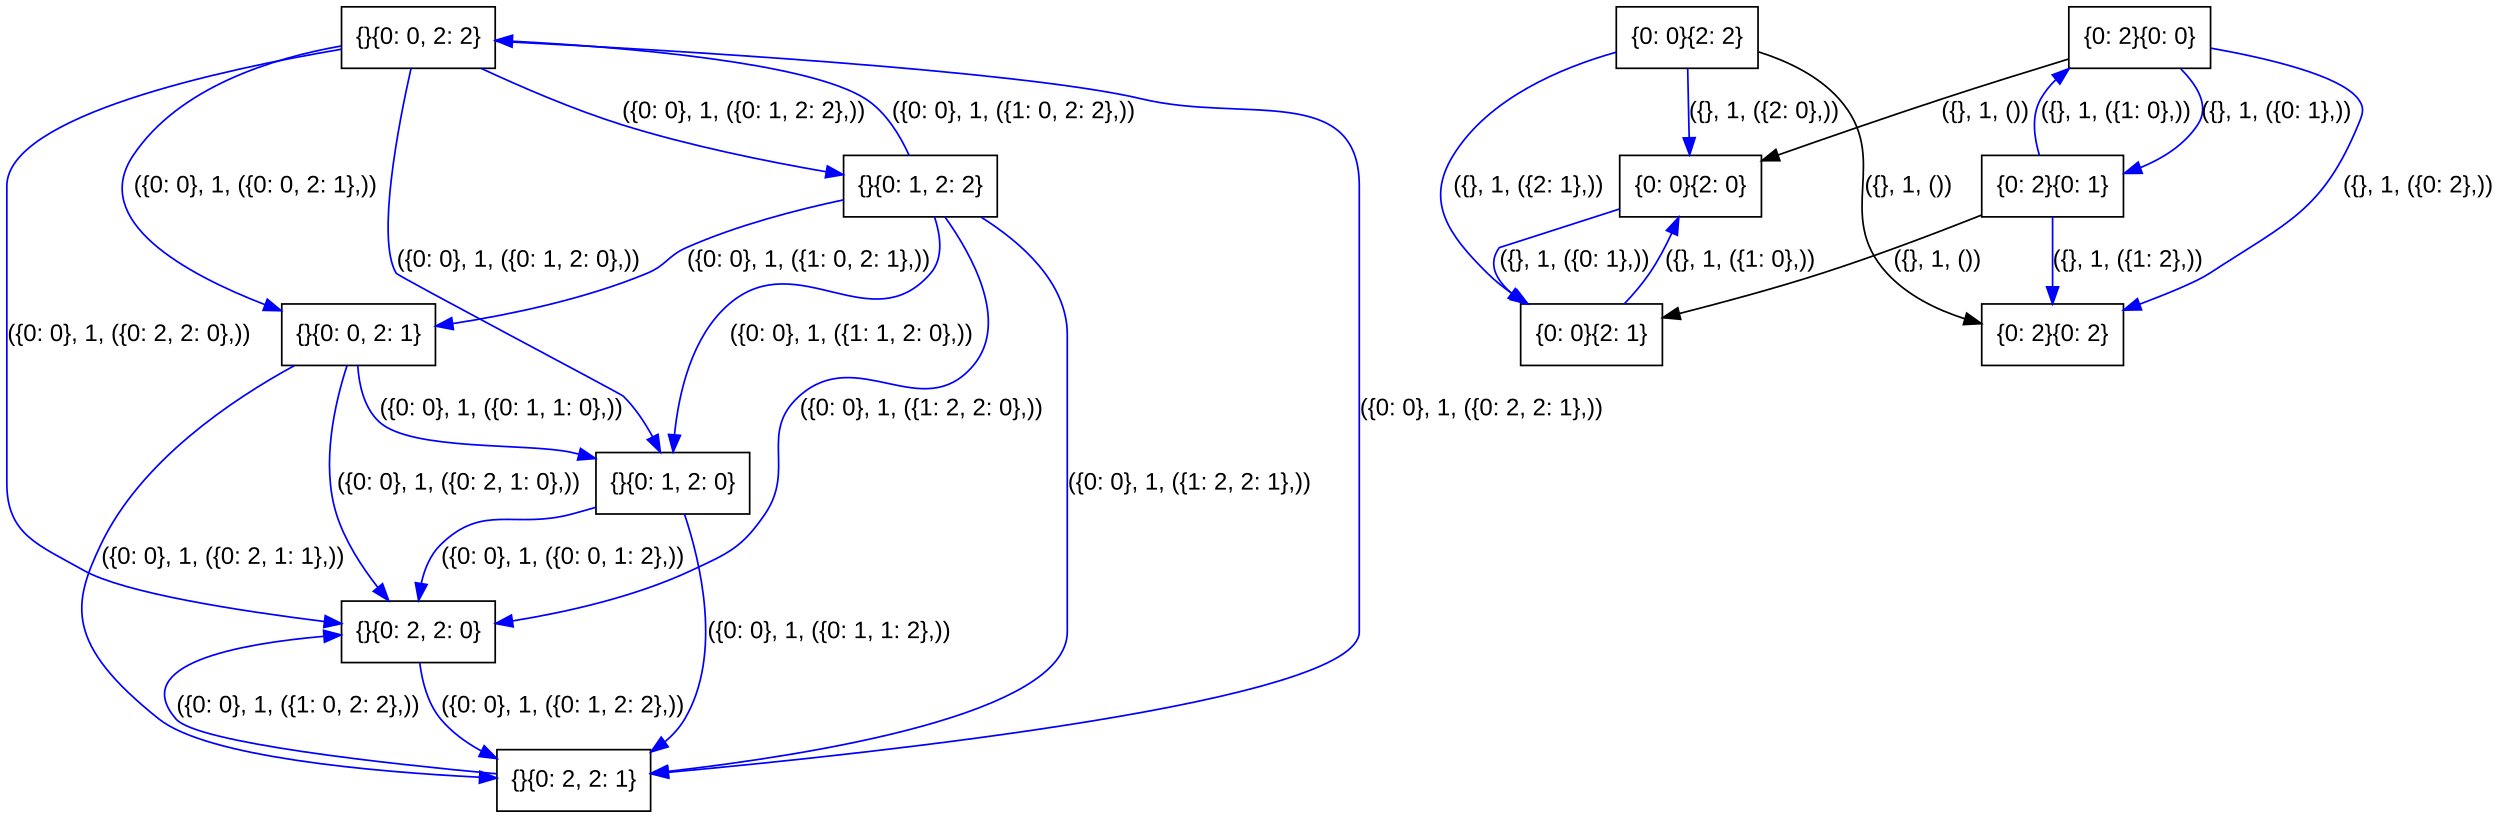
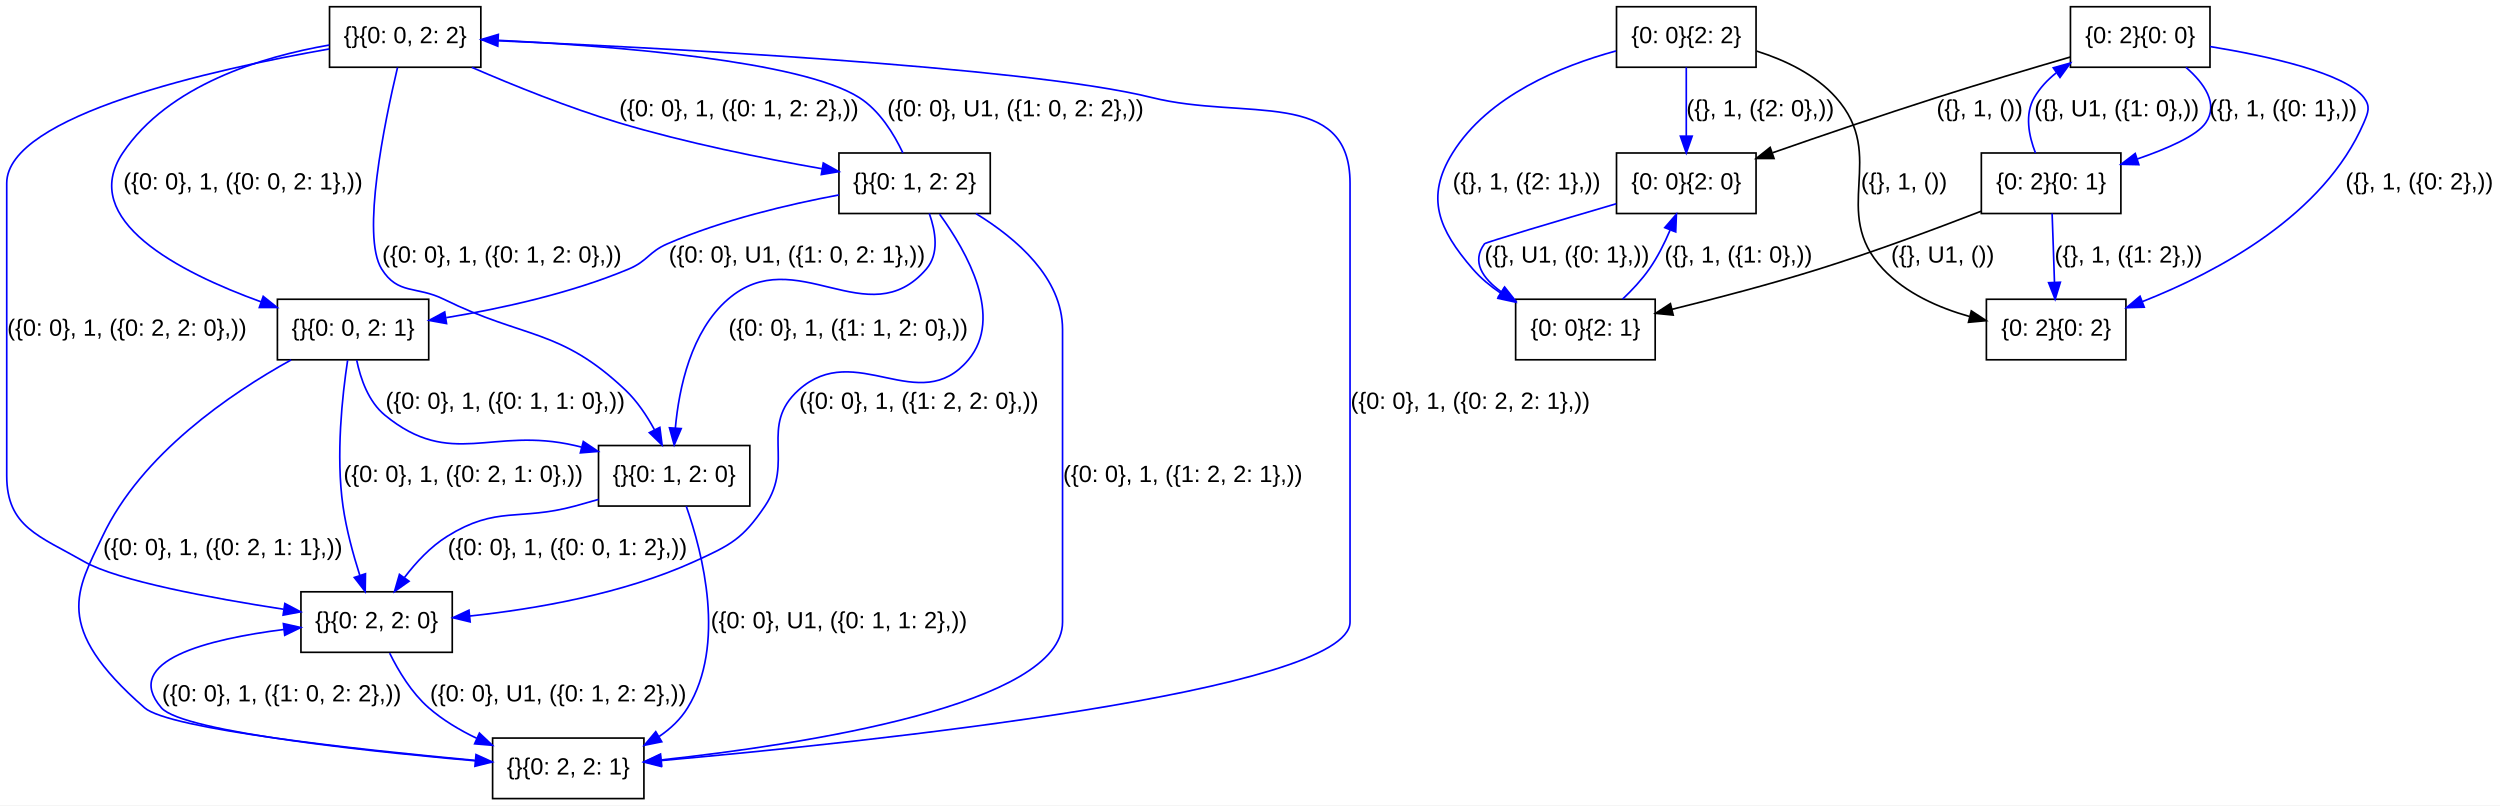
- <svg xmlns="http://www.w3.org/2000/svg" width="1464pt" height="479pt" viewBox="0.00 0.00 1464.00 479.00">
+ <svg xmlns="http://www.w3.org/2000/svg" width="1487pt" height="479pt" viewBox="0.00 0.00 1487.00 479.00">
  <g id="graph0" class="graph" transform="scale(1 1) rotate(0) translate(4 475)">
-     <polygon fill="#ffffff" stroke="transparent" points="-4,4 -4,-475 1460,-475 1460,4 -4,4" />
+     <polygon fill="#ffffff" stroke="transparent" points="-4,4 -4,-475 1483,-475 1483,4 -4,4" />
    <g id="node1" class="node">
      <polygon fill="none" stroke="#000000" points="251,-297 161,-297 161,-261 251,-261 251,-297" />
      <text text-anchor="middle" x="206" y="-275.3" font-family="Arial" font-size="14.00" fill="#000000">{}{0: 0, 2: 1}</text>
    </g>
    <g id="node2" class="node">
-       <polygon fill="none" stroke="#000000" points="435,-210 345,-210 345,-174 435,-174 435,-210" />
-       <text text-anchor="middle" x="390" y="-188.3" font-family="Arial" font-size="14.00" fill="#000000">{}{0: 1, 2: 0}</text>
+       <polygon fill="none" stroke="#000000" points="442,-210 352,-210 352,-174 442,-174 442,-210" />
+       <text text-anchor="middle" x="397" y="-188.3" font-family="Arial" font-size="14.00" fill="#000000">{}{0: 1, 2: 0}</text>
    </g>
    <g id="edge1" class="edge">
-       <path fill="none" stroke="#0000ff" d="M205.5,-260.95C206.2,-249.88 209.07,-236.3 218,-228 236.63,-210.69 306.22,-215.72 331,-210 332.26,-209.71 333.54,-209.4 334.82,-209.09" />
-       <polygon fill="#0000ff" stroke="#0000ff" points="335.963,-212.409 344.75,-206.49 334.19,-205.637 335.963,-212.409" />
-       <text text-anchor="middle" x="289.5" y="-231.8" font-family="Arial" font-size="14.00" fill="#000000">({0: 0}, 1, ({0: 1, 1: 0},))</text>
+       <path fill="none" stroke="#0000ff" d="M208.16,-260.76C210.46,-249.62 215.2,-236.02 225,-228 264.35,-195.78 288.45,-221.45 338,-210 339.26,-209.71 340.54,-209.4 341.82,-209.09" />
+       <polygon fill="#0000ff" stroke="#0000ff" points="342.963,-212.409 351.75,-206.49 341.19,-205.637 342.963,-212.409" />
+       <text text-anchor="middle" x="296.5" y="-231.8" font-family="Arial" font-size="14.00" fill="#000000">({0: 0}, 1, ({0: 1, 1: 0},))</text>
    </g>
    <g id="node3" class="node">
-       <polygon fill="none" stroke="#000000" points="286,-123 196,-123 196,-87 286,-87 286,-123" />
-       <text text-anchor="middle" x="241" y="-101.3" font-family="Arial" font-size="14.00" fill="#000000">{}{0: 2, 2: 0}</text>
+       <polygon fill="none" stroke="#000000" points="265,-123 175,-123 175,-87 265,-87 265,-123" />
+       <text text-anchor="middle" x="220" y="-101.3" font-family="Arial" font-size="14.00" fill="#000000">{}{0: 2, 2: 0}</text>
    </g>
    <g id="edge2" class="edge">
-       <path fill="none" stroke="#0000ff" d="M199.17,-260.75C192.25,-239.46 183.77,-203.44 193,-174 197.9,-158.39 207.71,-143.21 217.2,-131.09" />
-       <polygon fill="#0000ff" stroke="#0000ff" points="220.018,-133.173 223.65,-123.22 214.604,-128.736 220.018,-133.173" />
-       <text text-anchor="middle" x="264.5" y="-188.3" font-family="Arial" font-size="14.00" fill="#000000">({0: 0}, 1, ({0: 2, 1: 0},))</text>
+       <path fill="none" stroke="#0000ff" d="M202.77,-260.7C199.57,-239.67 195.71,-204.19 200,-174 201.96,-160.2 206.02,-145.31 209.97,-132.9" />
+       <polygon fill="#0000ff" stroke="#0000ff" points="213.381,-133.734 213.22,-123.14 206.74,-131.522 213.381,-133.734" />
+       <text text-anchor="middle" x="271.5" y="-188.3" font-family="Arial" font-size="14.00" fill="#000000">({0: 0}, 1, ({0: 2, 1: 0},))</text>
    </g>
    <g id="node4" class="node">
-       <polygon fill="none" stroke="#000000" points="377,-36 287,-36 287,0 377,0 377,-36" />
-       <text text-anchor="middle" x="332" y="-14.3" font-family="Arial" font-size="14.00" fill="#000000">{}{0: 2, 2: 1}</text>
+       <polygon fill="none" stroke="#000000" points="379,-36 289,-36 289,0 379,0 379,-36" />
+       <text text-anchor="middle" x="334" y="-14.3" font-family="Arial" font-size="14.00" fill="#000000">{}{0: 2, 2: 1}</text>
    </g>
    <g id="edge3" class="edge">
-       <path fill="none" stroke="#0000ff" d="M168.36,-260.88C131.73,-240.92 78.292,-205.02 55,-156 38.454,-121.18 33.725,-98.032 89,-54 117.2,-31.535 214.16,-23.041 276.74,-19.863" />
-       <polygon fill="#0000ff" stroke="#0000ff" points="277.038,-23.353 286.86,-19.38 276.704,-16.361 277.038,-23.353" />
-       <text text-anchor="middle" x="126.5" y="-144.8" font-family="Arial" font-size="14.00" fill="#000000">({0: 0}, 1, ({0: 2, 1: 1},))</text>
+       <path fill="none" stroke="#0000ff" d="M169.18,-260.94C133.02,-240.91 80.02,-204.85 57,-156 41.957,-124.08 26.395,-102.42 82,-54 96.563,-41.319 208.7,-29.173 278.39,-22.742" />
+       <polygon fill="#0000ff" stroke="#0000ff" points="279.128,-26.189 288.77,-21.798 278.494,-19.218 279.128,-26.189" />
+       <text text-anchor="middle" x="128.5" y="-144.8" font-family="Arial" font-size="14.00" fill="#000000">({0: 0}, 1, ({0: 2, 1: 1},))</text>
    </g>
    <g id="edge4" class="edge">
-       <path fill="none" stroke="#0000ff" d="M344.99,-177.93C340.28,-176.56 335.55,-175.22 331,-174 297.06,-164.87 279.1,-180.6 254,-156 247.94,-150.06 244.57,-141.73 242.73,-133.51" />
-       <polygon fill="#0000ff" stroke="#0000ff" points="246.144,-132.693 241.13,-123.36 239.23,-133.783 246.144,-132.693" />
-       <text text-anchor="middle" x="325.5" y="-144.8" font-family="Arial" font-size="14.00" fill="#000000">({0: 0}, 1, ({0: 0, 1: 2},))</text>
+       <path fill="none" stroke="#0000ff" d="M351.99,-177.95C347.28,-176.57 342.55,-175.23 338,-174 304.49,-164.93 291.46,-174.36 262,-156 252.11,-149.84 243.46,-140.54 236.62,-131.57" />
+       <polygon fill="#0000ff" stroke="#0000ff" points="239.291,-129.287 230.64,-123.17 233.588,-133.346 239.291,-129.287" />
+       <text text-anchor="middle" x="333.5" y="-144.8" font-family="Arial" font-size="14.00" fill="#000000">({0: 0}, 1, ({0: 0, 1: 2},))</text>
    </g>
    <g id="edge5" class="edge">
-       <path fill="none" stroke="#0000ff" d="M396.82,-173.96C406.13,-146.09 419.29,-91.822 397,-54 393.98,-48.874 389.94,-44.426 385.34,-40.579" />
-       <polygon fill="#0000ff" stroke="#0000ff" points="387.313,-37.686 377.16,-34.657 383.208,-43.356 387.313,-37.686" />
-       <text text-anchor="middle" x="481.5" y="-101.3" font-family="Arial" font-size="14.00" fill="#000000">({0: 0}, 1, ({0: 1, 1: 2},))</text>
+       <path fill="none" stroke="#0000ff" d="M404.19,-173.86C414.02,-145.86 427.98,-91.423 405,-54 400.78,-47.127 394.79,-41.517 388.07,-36.951" />
+       <polygon fill="#0000ff" stroke="#0000ff" points="389.608,-33.794 379.22,-31.709 386.04,-39.817 389.608,-33.794" />
+       <text text-anchor="middle" x="495" y="-101.3" font-family="Arial" font-size="14.00" fill="#000000">({0: 0}, U1, ({0: 1, 1: 2},))</text>
    </g>
    <g id="edge6" class="edge">
-       <path fill="none" stroke="#0000ff" d="M241.83,-86.734C243.17,-76.14 246.4,-63.131 254,-54 260.44,-46.261 268.91,-40.101 277.88,-35.224" />
-       <polygon fill="#0000ff" stroke="#0000ff" points="279.533,-38.311 286.97,-30.765 276.451,-32.027 279.533,-38.311" />
-       <text text-anchor="middle" x="325.5" y="-57.8" font-family="Arial" font-size="14.00" fill="#000000">({0: 0}, 1, ({0: 1, 2: 2},))</text>
+       <path fill="none" stroke="#0000ff" d="M227.76,-86.53C233.01,-75.864 240.85,-62.851 251,-54 259.34,-46.73 269.37,-40.736 279.54,-35.865" />
+       <polygon fill="#0000ff" stroke="#0000ff" points="281.163,-38.973 288.87,-31.703 278.312,-32.581 281.163,-38.973" />
+       <text text-anchor="middle" x="328" y="-57.8" font-family="Arial" font-size="14.00" fill="#000000">({0: 0}, U1, ({0: 1, 2: 2},))</text>
    </g>
    <g id="edge7" class="edge">
-       <path fill="none" stroke="#0000ff" d="M286.83,-21.839C222.54,-27.765 111.06,-39.939 99,-54 71.565,-86 134.72,-97.921 185.43,-102.36" />
-       <polygon fill="#0000ff" stroke="#0000ff" points="185.453,-105.873 195.7,-103.18 186.01,-98.895 185.453,-105.873" />
-       <text text-anchor="middle" x="170.5" y="-57.8" font-family="Arial" font-size="14.00" fill="#000000">({0: 0}, 1, ({1: 0, 2: 2},))</text>
+       <path fill="none" stroke="#0000ff" d="M288.74,-21.569C222.25,-27.276 104.66,-39.323 92,-54 67.747,-82.127 119.99,-94.896 164.87,-100.59" />
+       <polygon fill="#0000ff" stroke="#0000ff" points="164.552,-104.076 174.89,-101.76 165.363,-97.124 164.552,-104.076" />
+       <text text-anchor="middle" x="163.5" y="-57.8" font-family="Arial" font-size="14.00" fill="#000000">({0: 0}, 1, ({1: 0, 2: 2},))</text>
    </g>
    <g id="node5" class="node">
-       <polygon fill="none" stroke="#000000" points="286,-471 196,-471 196,-435 286,-435 286,-471" />
-       <text text-anchor="middle" x="241" y="-449.3" font-family="Arial" font-size="14.00" fill="#000000">{}{0: 0, 2: 2}</text>
+       <polygon fill="none" stroke="#000000" points="282,-471 192,-471 192,-435 282,-435 282,-471" />
+       <text text-anchor="middle" x="237" y="-449.3" font-family="Arial" font-size="14.00" fill="#000000">{}{0: 0, 2: 2}</text>
    </g>
    <g id="edge8" class="edge">
-       <path fill="none" stroke="#0000ff" d="M195.77,-448.06C156.19,-441.08 100.94,-424.29 74,-384 48.337,-345.63 104.33,-314.7 151.15,-296.6" />
-       <polygon fill="#0000ff" stroke="#0000ff" points="152.529,-299.821 160.67,-293.04 150.077,-293.264 152.529,-299.821" />
-       <text text-anchor="middle" x="145.5" y="-362.3" font-family="Arial" font-size="14.00" fill="#000000">({0: 0}, 1, ({0: 0, 2: 1},))</text>
+       <path fill="none" stroke="#0000ff" d="M191.89,-448.21C152.06,-441.33 96.213,-424.6 69,-384 42.329,-344.21 102.37,-313.18 151.25,-295.47" />
+       <polygon fill="#0000ff" stroke="#0000ff" points="152.56,-298.72 160.84,-292.11 150.245,-292.113 152.56,-298.72" />
+       <text text-anchor="middle" x="140.5" y="-362.3" font-family="Arial" font-size="14.00" fill="#000000">({0: 0}, 1, ({0: 0, 2: 1},))</text>
    </g>
    <g id="edge9" class="edge">
-       <path fill="none" stroke="#0000ff" d="M236.69,-434.9C229.33,-402.2 216.21,-334.79 228,-315 229.08,-313.2 359.5,-244.47 361,-243 367.87,-236.27 373.62,-227.56 378.14,-219.25" />
-       <polygon fill="#0000ff" stroke="#0000ff" points="381.341,-220.676 382.71,-210.17 375.088,-217.529 381.341,-220.676" />
-       <text text-anchor="middle" x="299.5" y="-318.8" font-family="Arial" font-size="14.00" fill="#000000">({0: 0}, 1, ({0: 1, 2: 0},))</text>
+       <path fill="none" stroke="#0000ff" d="M232.45,-434.86C224.67,-402.07 210.77,-334.55 223,-315 232.7,-299.5 243.6,-305.09 260,-297 308.13,-273.26 329.05,-279.92 368,-243 374.98,-236.38 380.76,-227.7 385.27,-219.39" />
+       <polygon fill="#0000ff" stroke="#0000ff" points="388.483,-220.79 389.82,-210.28 382.221,-217.662 388.483,-220.79" />
+       <text text-anchor="middle" x="294.5" y="-318.8" font-family="Arial" font-size="14.00" fill="#000000">({0: 0}, 1, ({0: 1, 2: 0},))</text>
    </g>
    <g id="edge10" class="edge">
-       <path fill="none" stroke="#0000ff" d="M195.95,-446.18C126.2,-434.33 0,-407.2 0,-366 0,-366 0,-366 0,-192 0,-161.77 18.688,-155.88 45,-141 68.546,-127.68 136.46,-117.2 185.75,-111.06" />
-       <polygon fill="#0000ff" stroke="#0000ff" points="186.464,-114.499 195.97,-109.82 185.621,-107.55 186.464,-114.499" />
+       <path fill="none" stroke="#0000ff" d="M191.86,-445.89C123.1,-433.77 0,-406.43 0,-366 0,-366 0,-366 0,-192 0,-161.48 19.517,-156.18 46,-141 65.946,-129.57 121.65,-119.24 164.71,-112.61" />
+       <polygon fill="#0000ff" stroke="#0000ff" points="165.433,-116.041 174.8,-111.09 164.39,-109.119 165.433,-116.041" />
      <text text-anchor="middle" x="71.5" y="-275.3" font-family="Arial" font-size="14.00" fill="#000000">({0: 0}, 1, ({0: 2, 2: 0},))</text>
    </g>
    <g id="edge11" class="edge">
-       <path fill="none" stroke="#0000ff" d="M286.18,-450.86C380.2,-446.13 594.02,-433.86 665,-417 724.18,-402.94 792,-426.83 792,-366 792,-366 792,-366 792,-105 792,-64.278 510.09,-33.996 387.65,-22.765" />
-       <polygon fill="#0000ff" stroke="#0000ff" points="387.646,-19.25 377.37,-21.832 387.013,-26.222 387.646,-19.25" />
-       <text text-anchor="middle" x="863.5" y="-231.8" font-family="Arial" font-size="14.00" fill="#000000">({0: 0}, 1, ({0: 2, 2: 1},))</text>
+       <path fill="none" stroke="#0000ff" d="M282.13,-451.21C379.46,-447.05 606.34,-435.62 681,-417 736.43,-403.17 799,-423.13 799,-366 799,-366 799,-366 799,-105 799,-63.71 512.07,-33.605 388.99,-22.591" />
+       <polygon fill="#0000ff" stroke="#0000ff" points="389.28,-19.103 379.01,-21.708 388.663,-26.076 389.28,-19.103" />
+       <text text-anchor="middle" x="870.5" y="-231.8" font-family="Arial" font-size="14.00" fill="#000000">({0: 0}, 1, ({0: 2, 2: 1},))</text>
    </g>
    <g id="node6" class="node">
-       <polygon fill="none" stroke="#000000" points="580,-384 490,-384 490,-348 580,-348 580,-384" />
-       <text text-anchor="middle" x="535" y="-362.3" font-family="Arial" font-size="14.00" fill="#000000">{}{0: 1, 2: 2}</text>
+       <polygon fill="none" stroke="#000000" points="585,-384 495,-384 495,-348 585,-348 585,-384" />
+       <text text-anchor="middle" x="540" y="-362.3" font-family="Arial" font-size="14.00" fill="#000000">{}{0: 1, 2: 2}</text>
    </g>
    <g id="edge12" class="edge">
-       <path fill="none" stroke="#0000ff" d="M277.79,-434.94C300.94,-424.16 331.69,-410.88 360,-402 399.33,-389.67 444.98,-380.44 479.79,-374.41" />
-       <polygon fill="#0000ff" stroke="#0000ff" points="480.495,-377.841 489.77,-372.72 479.326,-370.939 480.495,-377.841" />
-       <text text-anchor="middle" x="431.5" y="-405.8" font-family="Arial" font-size="14.00" fill="#000000">({0: 0}, 1, ({0: 1, 2: 2},))</text>
+       <path fill="none" stroke="#0000ff" d="M276.66,-434.92C301.38,-424.2 334.08,-410.99 364,-402 403.83,-390.04 449.91,-380.77 484.93,-374.63" />
+       <polygon fill="#0000ff" stroke="#0000ff" points="485.695,-378.05 494.96,-372.91 484.512,-371.151 485.695,-378.05" />
+       <text text-anchor="middle" x="435.5" y="-405.8" font-family="Arial" font-size="14.00" fill="#000000">({0: 0}, 1, ({0: 1, 2: 2},))</text>
    </g>
    <g id="edge13" class="edge">
-       <path fill="none" stroke="#0000ff" d="M489.97,-357.97C462.63,-352.18 427.45,-343.06 398,-330 386.84,-325.05 386.27,-319.68 375,-315 338.6,-299.87 295.04,-290.79 261.26,-285.53" />
-       <polygon fill="#0000ff" stroke="#0000ff" points="261.516,-282.03 251.11,-284.02 260.486,-288.954 261.516,-282.03" />
-       <text text-anchor="middle" x="469.5" y="-318.8" font-family="Arial" font-size="14.00" fill="#000000">({0: 0}, 1, ({1: 0, 2: 1},))</text>
+       <path fill="none" stroke="#0000ff" d="M494.99,-359.05C465.22,-353.48 425.79,-344.21 393,-330 381.8,-325.15 381.25,-319.72 370,-315 335.31,-300.46 293.93,-291.43 261.41,-286.05" />
+       <polygon fill="#0000ff" stroke="#0000ff" points="261.604,-282.537 251.18,-284.43 260.51,-289.451 261.604,-282.537" />
+       <text text-anchor="middle" x="470" y="-318.8" font-family="Arial" font-size="14.00" fill="#000000">({0: 0}, U1, ({1: 0, 2: 1},))</text>
    </g>
    <g id="edge14" class="edge">
-       <path fill="none" stroke="#0000ff" d="M543.26,-347.98C546.83,-337.21 548.67,-323.93 541,-315 506.43,-274.76 463.27,-331.53 423,-297 400.89,-278.04 393.41,-244.43 390.98,-220.34" />
-       <polygon fill="#0000ff" stroke="#0000ff" points="394.468,-220.047 390.2,-210.35 387.489,-220.592 394.468,-220.047" />
-       <text text-anchor="middle" x="494.5" y="-275.3" font-family="Arial" font-size="14.00" fill="#000000">({0: 0}, 1, ({1: 1, 2: 0},))</text>
+       <path fill="none" stroke="#0000ff" d="M548.75,-347.99C552.59,-337.23 554.69,-323.95 547,-315 512.43,-274.76 469.12,-331.71 429,-297 407.03,-277.99 399.88,-244.39 397.69,-220.32" />
+       <polygon fill="#0000ff" stroke="#0000ff" points="401.181,-220.069 397.01,-210.33 394.197,-220.545 401.181,-220.069" />
+       <text text-anchor="middle" x="500.5" y="-275.3" font-family="Arial" font-size="14.00" fill="#000000">({0: 0}, 1, ({1: 1, 2: 0},))</text>
    </g>
    <g id="edge15" class="edge">
-       <path fill="none" stroke="#0000ff" d="M549.33,-347.99C565.55,-325.29 587.13,-286.19 566,-261 536.41,-225.73 498.25,-273.76 464,-243 440.24,-221.67 462.01,-200.37 444,-174 430.41,-154.11 422.82,-151.22 401,-141 367.96,-125.53 327.91,-116.53 296.15,-111.39" />
-       <polygon fill="#0000ff" stroke="#0000ff" points="296.554,-107.911 286.14,-109.86 295.496,-114.831 296.554,-107.911" />
-       <text text-anchor="middle" x="535.5" y="-231.8" font-family="Arial" font-size="14.00" fill="#000000">({0: 0}, 1, ({1: 2, 2: 0},))</text>
+       <path fill="none" stroke="#0000ff" d="M554.87,-347.62C571.37,-324.89 593.05,-286.13 572,-261 542.72,-226.04 504.9,-273.49 471,-243 447.26,-221.65 468.86,-200.47 451,-174 437.72,-154.32 430.61,-150.83 409,-141 366.58,-121.69 314.25,-112.74 275.42,-108.59" />
+       <polygon fill="#0000ff" stroke="#0000ff" points="275.649,-105.096 265.35,-107.58 274.951,-112.061 275.649,-105.096" />
+       <text text-anchor="middle" x="542.5" y="-231.8" font-family="Arial" font-size="14.00" fill="#000000">({0: 0}, 1, ({1: 2, 2: 0},))</text>
    </g>
    <g id="edge16" class="edge">
-       <path fill="none" stroke="#0000ff" d="M570.48,-347.86C594.17,-332.96 621,-309.37 621,-279 621,-279 621,-279 621,-105 621,-56.712 471.19,-32.859 387.29,-23.286" />
-       <polygon fill="#0000ff" stroke="#0000ff" points="387.485,-19.786 377.16,-22.162 386.713,-26.744 387.485,-19.786" />
-       <text text-anchor="middle" x="692.5" y="-188.3" font-family="Arial" font-size="14.00" fill="#000000">({0: 0}, 1, ({1: 2, 2: 1},))</text>
+       <path fill="none" stroke="#0000ff" d="M576.56,-347.91C600.73,-333.1 628,-309.61 628,-279 628,-279 628,-279 628,-105 628,-55.768 474.5,-32.259 389.33,-23.005" />
+       <polygon fill="#0000ff" stroke="#0000ff" points="389.602,-19.514 379.29,-21.946 388.868,-26.476 389.602,-19.514" />
+       <text text-anchor="middle" x="699.5" y="-188.3" font-family="Arial" font-size="14.00" fill="#000000">({0: 0}, 1, ({1: 2, 2: 1},))</text>
    </g>
    <g id="edge17" class="edge">
-       <path fill="none" stroke="#0000ff" d="M528.37,-384.03C523.23,-395.38 514.94,-409.29 503,-417 469.82,-438.43 362.91,-447.32 296.35,-450.84" />
-       <polygon fill="#0000ff" stroke="#0000ff" points="295.841,-447.361 286.03,-451.36 296.193,-454.352 295.841,-447.361" />
-       <text text-anchor="middle" x="589.5" y="-405.8" font-family="Arial" font-size="14.00" fill="#000000">({0: 0}, 1, ({1: 0, 2: 2},))</text>
+       <path fill="none" stroke="#0000ff" d="M533.03,-384.05C527.67,-395.41 519.12,-409.33 507,-417 472.37,-438.93 360.84,-447.67 292.43,-451.02" />
+       <polygon fill="#0000ff" stroke="#0000ff" points="292.074,-447.533 282.25,-451.5 292.404,-454.525 292.074,-447.533" />
+       <text text-anchor="middle" x="600" y="-405.8" font-family="Arial" font-size="14.00" fill="#000000">({0: 0}, U1, ({1: 0, 2: 2},))</text>
    </g>
    <g id="node7" class="node">
-       <polygon fill="none" stroke="#000000" points="1027.5,-384 944.5,-384 944.5,-348 1027.5,-348 1027.5,-384" />
-       <text text-anchor="middle" x="986" y="-362.3" font-family="Arial" font-size="14.00" fill="#000000">{0: 0}{2: 0}</text>
+       <polygon fill="none" stroke="#000000" points="1040.5,-384 957.5,-384 957.5,-348 1040.5,-348 1040.5,-384" />
+       <text text-anchor="middle" x="999" y="-362.3" font-family="Arial" font-size="14.00" fill="#000000">{0: 0}{2: 0}</text>
    </g>
    <g id="node8" class="node">
-       <polygon fill="none" stroke="#000000" points="969.5,-297 886.5,-297 886.5,-261 969.5,-261 969.5,-297" />
-       <text text-anchor="middle" x="928" y="-275.3" font-family="Arial" font-size="14.00" fill="#000000">{0: 0}{2: 1}</text>
+       <polygon fill="none" stroke="#000000" points="980.5,-297 897.5,-297 897.5,-261 980.5,-261 980.5,-297" />
+       <text text-anchor="middle" x="939" y="-275.3" font-family="Arial" font-size="14.00" fill="#000000">{0: 0}{2: 1}</text>
    </g>
    <g id="edge18" class="edge">
-       <path fill="none" stroke="#0000ff" d="M944.3,-352.59C912.45,-342.36 874,-330 874,-330 867.05,-320.46 871.97,-311.22 881.16,-303.29" />
-       <polygon fill="#0000ff" stroke="#0000ff" points="883.374,-306.006 889.31,-297.23 879.197,-300.388 883.374,-306.006" />
-       <text text-anchor="middle" x="918" y="-318.8" font-family="Arial" font-size="14.00" fill="#000000">({}, 1, ({0: 1},))</text>
+       <path fill="none" stroke="#0000ff" d="M957.33,-353.81C922.92,-343.7 879.62,-330.84 879,-330 871.11,-319.39 877.74,-309.53 889.04,-301.35" />
+       <polygon fill="#0000ff" stroke="#0000ff" points="890.94,-304.29 897.5,-295.97 887.184,-298.383 890.94,-304.29" />
+       <text text-anchor="middle" x="928" y="-318.8" font-family="Arial" font-size="14.00" fill="#000000">({}, U1, ({0: 1},))</text>
    </g>
    <g id="edge19" class="edge">
-       <path fill="none" stroke="#0000ff" d="M947.2,-297.09C952.39,-302.54 957.74,-308.75 962,-315 966.94,-322.24 971.36,-330.66 975.02,-338.55" />
-       <polygon fill="#0000ff" stroke="#0000ff" points="971.853,-340.042 979.09,-347.78 978.258,-337.218 971.853,-340.042" />
-       <text text-anchor="middle" x="1015" y="-318.8" font-family="Arial" font-size="14.00" fill="#000000">({}, 1, ({1: 0},))</text>
+       <path fill="none" stroke="#0000ff" d="M961.09,-297.07C966.77,-302.43 972.52,-308.59 977,-315 981.89,-322 986.03,-330.27 989.36,-338.08" />
+       <polygon fill="#0000ff" stroke="#0000ff" points="986.197,-339.599 993.13,-347.61 992.706,-337.024 986.197,-339.599" />
+       <text text-anchor="middle" x="1030" y="-318.8" font-family="Arial" font-size="14.00" fill="#000000">({}, 1, ({1: 0},))</text>
    </g>
    <g id="node9" class="node">
-       <polygon fill="none" stroke="#000000" points="1025.5,-471 942.5,-471 942.5,-435 1025.5,-435 1025.5,-471" />
-       <text text-anchor="middle" x="984" y="-449.3" font-family="Arial" font-size="14.00" fill="#000000">{0: 0}{2: 2}</text>
+       <polygon fill="none" stroke="#000000" points="1040.5,-471 957.5,-471 957.5,-435 1040.5,-435 1040.5,-471" />
+       <text text-anchor="middle" x="999" y="-449.3" font-family="Arial" font-size="14.00" fill="#000000">{0: 0}{2: 2}</text>
    </g>
    <g id="edge20" class="edge">
-       <path fill="none" stroke="#0000ff" d="M984.32,-434.59C984.5,-424.89 984.74,-412.8 985,-402 985.06,-399.57 985.12,-397.06 985.19,-394.53" />
-       <polygon fill="#0000ff" stroke="#0000ff" points="988.695,-394.399 985.46,-384.31 981.697,-394.214 988.695,-394.399" />
-       <text text-anchor="middle" x="1029" y="-405.8" font-family="Arial" font-size="14.00" fill="#000000">({}, 1, ({2: 0},))</text>
+       <path fill="none" stroke="#0000ff" d="M999,-434.97C999,-423.19 999,-407.56 999,-394.16" />
+       <polygon fill="#0000ff" stroke="#0000ff" points="1002.5,-394 999,-384 995.5,-394 1002.5,-394" />
+       <text text-anchor="middle" x="1043" y="-405.8" font-family="Arial" font-size="14.00" fill="#000000">({}, 1, ({2: 0},))</text>
    </g>
    <g id="edge21" class="edge">
-       <path fill="none" stroke="#0000ff" d="M942.46,-444.44C910.23,-435.38 867.67,-417.56 847,-384 830.25,-356.82 844.29,-337.44 867,-315 871.53,-310.52 876.73,-306.38 882.14,-302.62" />
-       <polygon fill="#0000ff" stroke="#0000ff" points="884.262,-305.416 890.75,-297.04 880.455,-299.541 884.262,-305.416" />
-       <text text-anchor="middle" x="891" y="-362.3" font-family="Arial" font-size="14.00" fill="#000000">({}, 1, ({2: 1},))</text>
+       <path fill="none" stroke="#0000ff" d="M957.21,-444.7C924.48,-435.77 881.08,-418 860,-384 843.6,-357.55 851.63,-338.54 872,-315 876.75,-309.51 882.55,-304.71 888.74,-300.57" />
+       <polygon fill="#0000ff" stroke="#0000ff" points="890.628,-303.518 897.34,-295.32 886.981,-297.543 890.628,-303.518" />
+       <text text-anchor="middle" x="904" y="-362.3" font-family="Arial" font-size="14.00" fill="#000000">({}, 1, ({2: 1},))</text>
    </g>
    <g id="node10" class="node">
-       <polygon fill="none" stroke="#000000" points="1239.5,-297 1156.5,-297 1156.5,-261 1239.5,-261 1239.5,-297" />
-       <text text-anchor="middle" x="1198" y="-275.3" font-family="Arial" font-size="14.00" fill="#000000">{0: 2}{0: 2}</text>
+       <polygon fill="none" stroke="#000000" points="1260.5,-297 1177.5,-297 1177.5,-261 1260.5,-261 1260.5,-297" />
+       <text text-anchor="middle" x="1219" y="-275.3" font-family="Arial" font-size="14.00" fill="#000000">{0: 2}{0: 2}</text>
    </g>
    <g id="edge22" class="edge">
-       <path fill="none" stroke="#000000" d="M1025.9,-444.59C1042.7,-439.27 1060.8,-430.7 1073,-417 1104.3,-381.88 1069.2,-349.66 1101,-315 1113,-301.94 1130.1,-293.59 1146.7,-288.28" />
-       <polygon fill="#000000" stroke="#000000" points="1147.68,-291.64 1156.3,-285.48 1145.72,-284.92 1147.68,-291.64" />
-       <text text-anchor="middle" x="1113.5" y="-362.3" font-family="Arial" font-size="14.00" fill="#000000">({}, 1, ())</text>
+       <path fill="none" stroke="#000000" d="M1040.9,-444.59C1057.7,-439.27 1075.8,-430.7 1088,-417 1119.3,-381.88 1083.9,-349.36 1116,-315 1129.5,-300.57 1149.1,-291.92 1167.5,-286.74" />
+       <polygon fill="#000000" stroke="#000000" points="1168.545,-290.087 1177.4,-284.27 1166.85,-283.295 1168.545,-290.087" />
+       <text text-anchor="middle" x="1128.5" y="-362.3" font-family="Arial" font-size="14.00" fill="#000000">({}, 1, ())</text>
    </g>
    <g id="node11" class="node">
-       <polygon fill="none" stroke="#000000" points="1290.5,-471 1207.5,-471 1207.5,-435 1290.5,-435 1290.5,-471" />
-       <text text-anchor="middle" x="1249" y="-449.3" font-family="Arial" font-size="14.00" fill="#000000">{0: 2}{0: 0}</text>
+       <polygon fill="none" stroke="#000000" points="1310.5,-471 1227.5,-471 1227.5,-435 1310.5,-435 1310.5,-471" />
+       <text text-anchor="middle" x="1269" y="-449.3" font-family="Arial" font-size="14.00" fill="#000000">{0: 2}{0: 0}</text>
    </g>
    <g id="edge23" class="edge">
-       <path fill="none" stroke="#000000" d="M1207.3,-440.42C1185.2,-433.65 1157.5,-425.06 1133,-417 1101.1,-406.52 1065.5,-394.19 1037.3,-384.27" />
-       <polygon fill="#000000" stroke="#000000" points="1038.295,-380.909 1027.7,-380.88 1035.964,-387.51 1038.295,-380.909" />
-       <text text-anchor="middle" x="1158.5" y="-405.8" font-family="Arial" font-size="14.00" fill="#000000">({}, 1, ())</text>
+       <path fill="none" stroke="#000000" d="M1227.4,-441.08C1204,-434.26 1174.3,-425.41 1148,-417 1115.4,-406.57 1079,-394.14 1050.4,-384.16" />
+       <polygon fill="#000000" stroke="#000000" points="1051.195,-380.73 1040.6,-380.74 1048.888,-387.339 1051.195,-380.73" />
+       <text text-anchor="middle" x="1173.5" y="-405.8" font-family="Arial" font-size="14.00" fill="#000000">({}, 1, ())</text>
    </g>
    <g id="edge24" class="edge">
-       <path fill="none" stroke="#0000ff" d="M1290.6,-446.81C1323.8,-440.92 1366.5,-430.89 1377,-417 1381,-411.69 1379.6,-408.16 1377,-402 1356.1,-351.48 1335.8,-344.93 1290,-315 1282.6,-310.13 1266,-303.29 1249,-296.88" />
-       <polygon fill="#0000ff" stroke="#0000ff" points="1250.093,-293.553 1239.5,-293.38 1247.673,-300.121 1250.093,-293.553" />
-       <text text-anchor="middle" x="1412" y="-362.3" font-family="Arial" font-size="14.00" fill="#000000">({}, 1, ({0: 2},))</text>
+       <path fill="none" stroke="#0000ff" d="M1310.5,-447.32C1345.2,-441.62 1390.8,-431.58 1402,-417 1406.1,-411.71 1404.6,-408.12 1402,-402 1378.4,-347.18 1315.7,-313.51 1270.2,-295.57" />
+       <polygon fill="#0000ff" stroke="#0000ff" points="1271.39,-292.278 1260.8,-291.97 1268.887,-298.815 1271.39,-292.278" />
+       <text text-anchor="middle" x="1435" y="-362.3" font-family="Arial" font-size="14.00" fill="#000000">({}, 1, ({0: 2},))</text>
    </g>
    <g id="node12" class="node">
-       <polygon fill="none" stroke="#000000" points="1239.5,-384 1156.5,-384 1156.5,-348 1239.5,-348 1239.5,-384" />
-       <text text-anchor="middle" x="1198" y="-362.3" font-family="Arial" font-size="14.00" fill="#000000">{0: 2}{0: 1}</text>
+       <polygon fill="none" stroke="#000000" points="1257.5,-384 1174.5,-384 1174.5,-348 1257.5,-348 1257.5,-384" />
+       <text text-anchor="middle" x="1216" y="-362.3" font-family="Arial" font-size="14.00" fill="#000000">{0: 2}{0: 1}</text>
    </g>
    <g id="edge25" class="edge">
-       <path fill="none" stroke="#0000ff" d="M1273.1,-434.6C1282.8,-424.91 1290.2,-412.82 1283,-402 1275.2,-390.17 1262.6,-382.22 1249.5,-376.88" />
-       <polygon fill="#0000ff" stroke="#0000ff" points="1250.495,-373.518 1239.9,-373.43 1248.127,-380.106 1250.495,-373.518" />
-       <text text-anchor="middle" x="1329" y="-405.8" font-family="Arial" font-size="14.00" fill="#000000">({}, 1, ({0: 1},))</text>
+       <path fill="none" stroke="#0000ff" d="M1296.2,-434.94C1307.2,-425.34 1315.7,-413.23 1308,-402 1302.8,-394.31 1285.4,-386.67 1267.2,-380.41" />
+       <polygon fill="#0000ff" stroke="#0000ff" points="1268.192,-377.052 1257.6,-377.28 1266.023,-383.707 1268.192,-377.052" />
+       <text text-anchor="middle" x="1354" y="-405.8" font-family="Arial" font-size="14.00" fill="#000000">({}, 1, ({0: 1},))</text>
    </g>
    <g id="edge26" class="edge">
-       <path fill="none" stroke="#000000" d="M1156.4,-349.05C1129.9,-338.56 1094.7,-325.19 1063,-315 1035.7,-306.22 1004.8,-297.87 979.45,-291.42" />
-       <polygon fill="#000000" stroke="#000000" points="980.222,-288.005 969.67,-288.96 978.514,-294.794 980.222,-288.005" />
-       <text text-anchor="middle" x="1130.5" y="-318.8" font-family="Arial" font-size="14.00" fill="#000000">({}, 1, ())</text>
+       <path fill="none" stroke="#000000" d="M1174.4,-349.38C1147.2,-338.83 1110.8,-325.27 1078,-315 1049.3,-306.01 1016.8,-297.5 990.45,-291.01" />
+       <polygon fill="#000000" stroke="#000000" points="991.214,-287.594 980.67,-288.63 989.559,-294.395 991.214,-287.594" />
+       <text text-anchor="middle" x="1151.5" y="-318.8" font-family="Arial" font-size="14.00" fill="#000000">({}, U1, ())</text>
    </g>
    <g id="edge27" class="edge">
-       <path fill="none" stroke="#0000ff" d="M1198,-347.97C1198,-336.19 1198,-320.56 1198,-307.16" />
-       <polygon fill="#0000ff" stroke="#0000ff" points="1201.5,-307 1198,-297 1194.5,-307 1201.5,-307" />
-       <text text-anchor="middle" x="1242" y="-318.8" font-family="Arial" font-size="14.00" fill="#000000">({}, 1, ({1: 2},))</text>
+       <path fill="none" stroke="#0000ff" d="M1216.6,-347.97C1217,-336.19 1217.6,-320.56 1218,-307.16" />
+       <polygon fill="#0000ff" stroke="#0000ff" points="1221.504,-307.13 1218.4,-297 1214.509,-306.854 1221.504,-307.13" />
+       <text text-anchor="middle" x="1262" y="-318.8" font-family="Arial" font-size="14.00" fill="#000000">({}, 1, ({1: 2},))</text>
    </g>
    <g id="edge28" class="edge">
-       <path fill="none" stroke="#0000ff" d="M1190.3,-384C1187.2,-394.25 1185.4,-407 1191,-417 1193.4,-421.24 1196.5,-425.05 1200,-428.45" />
-       <polygon fill="#0000ff" stroke="#0000ff" points="1197.781,-431.157 1207.7,-434.88 1202.268,-425.784 1197.781,-431.157" />
-       <text text-anchor="middle" x="1235" y="-405.8" font-family="Arial" font-size="14.00" fill="#000000">({}, 1, ({1: 0},))</text>
+       <path fill="none" stroke="#0000ff" d="M1206.7,-384.01C1202.7,-394.26 1200.2,-407.01 1206,-417 1209.3,-422.65 1213.8,-427.49 1219,-431.61" />
+       <polygon fill="#0000ff" stroke="#0000ff" points="1217.289,-434.683 1227.5,-437.51 1221.281,-428.933 1217.289,-434.683" />
+       <text text-anchor="middle" x="1255" y="-405.8" font-family="Arial" font-size="14.00" fill="#000000">({}, U1, ({1: 0},))</text>
    </g>
  </g>
</svg>
